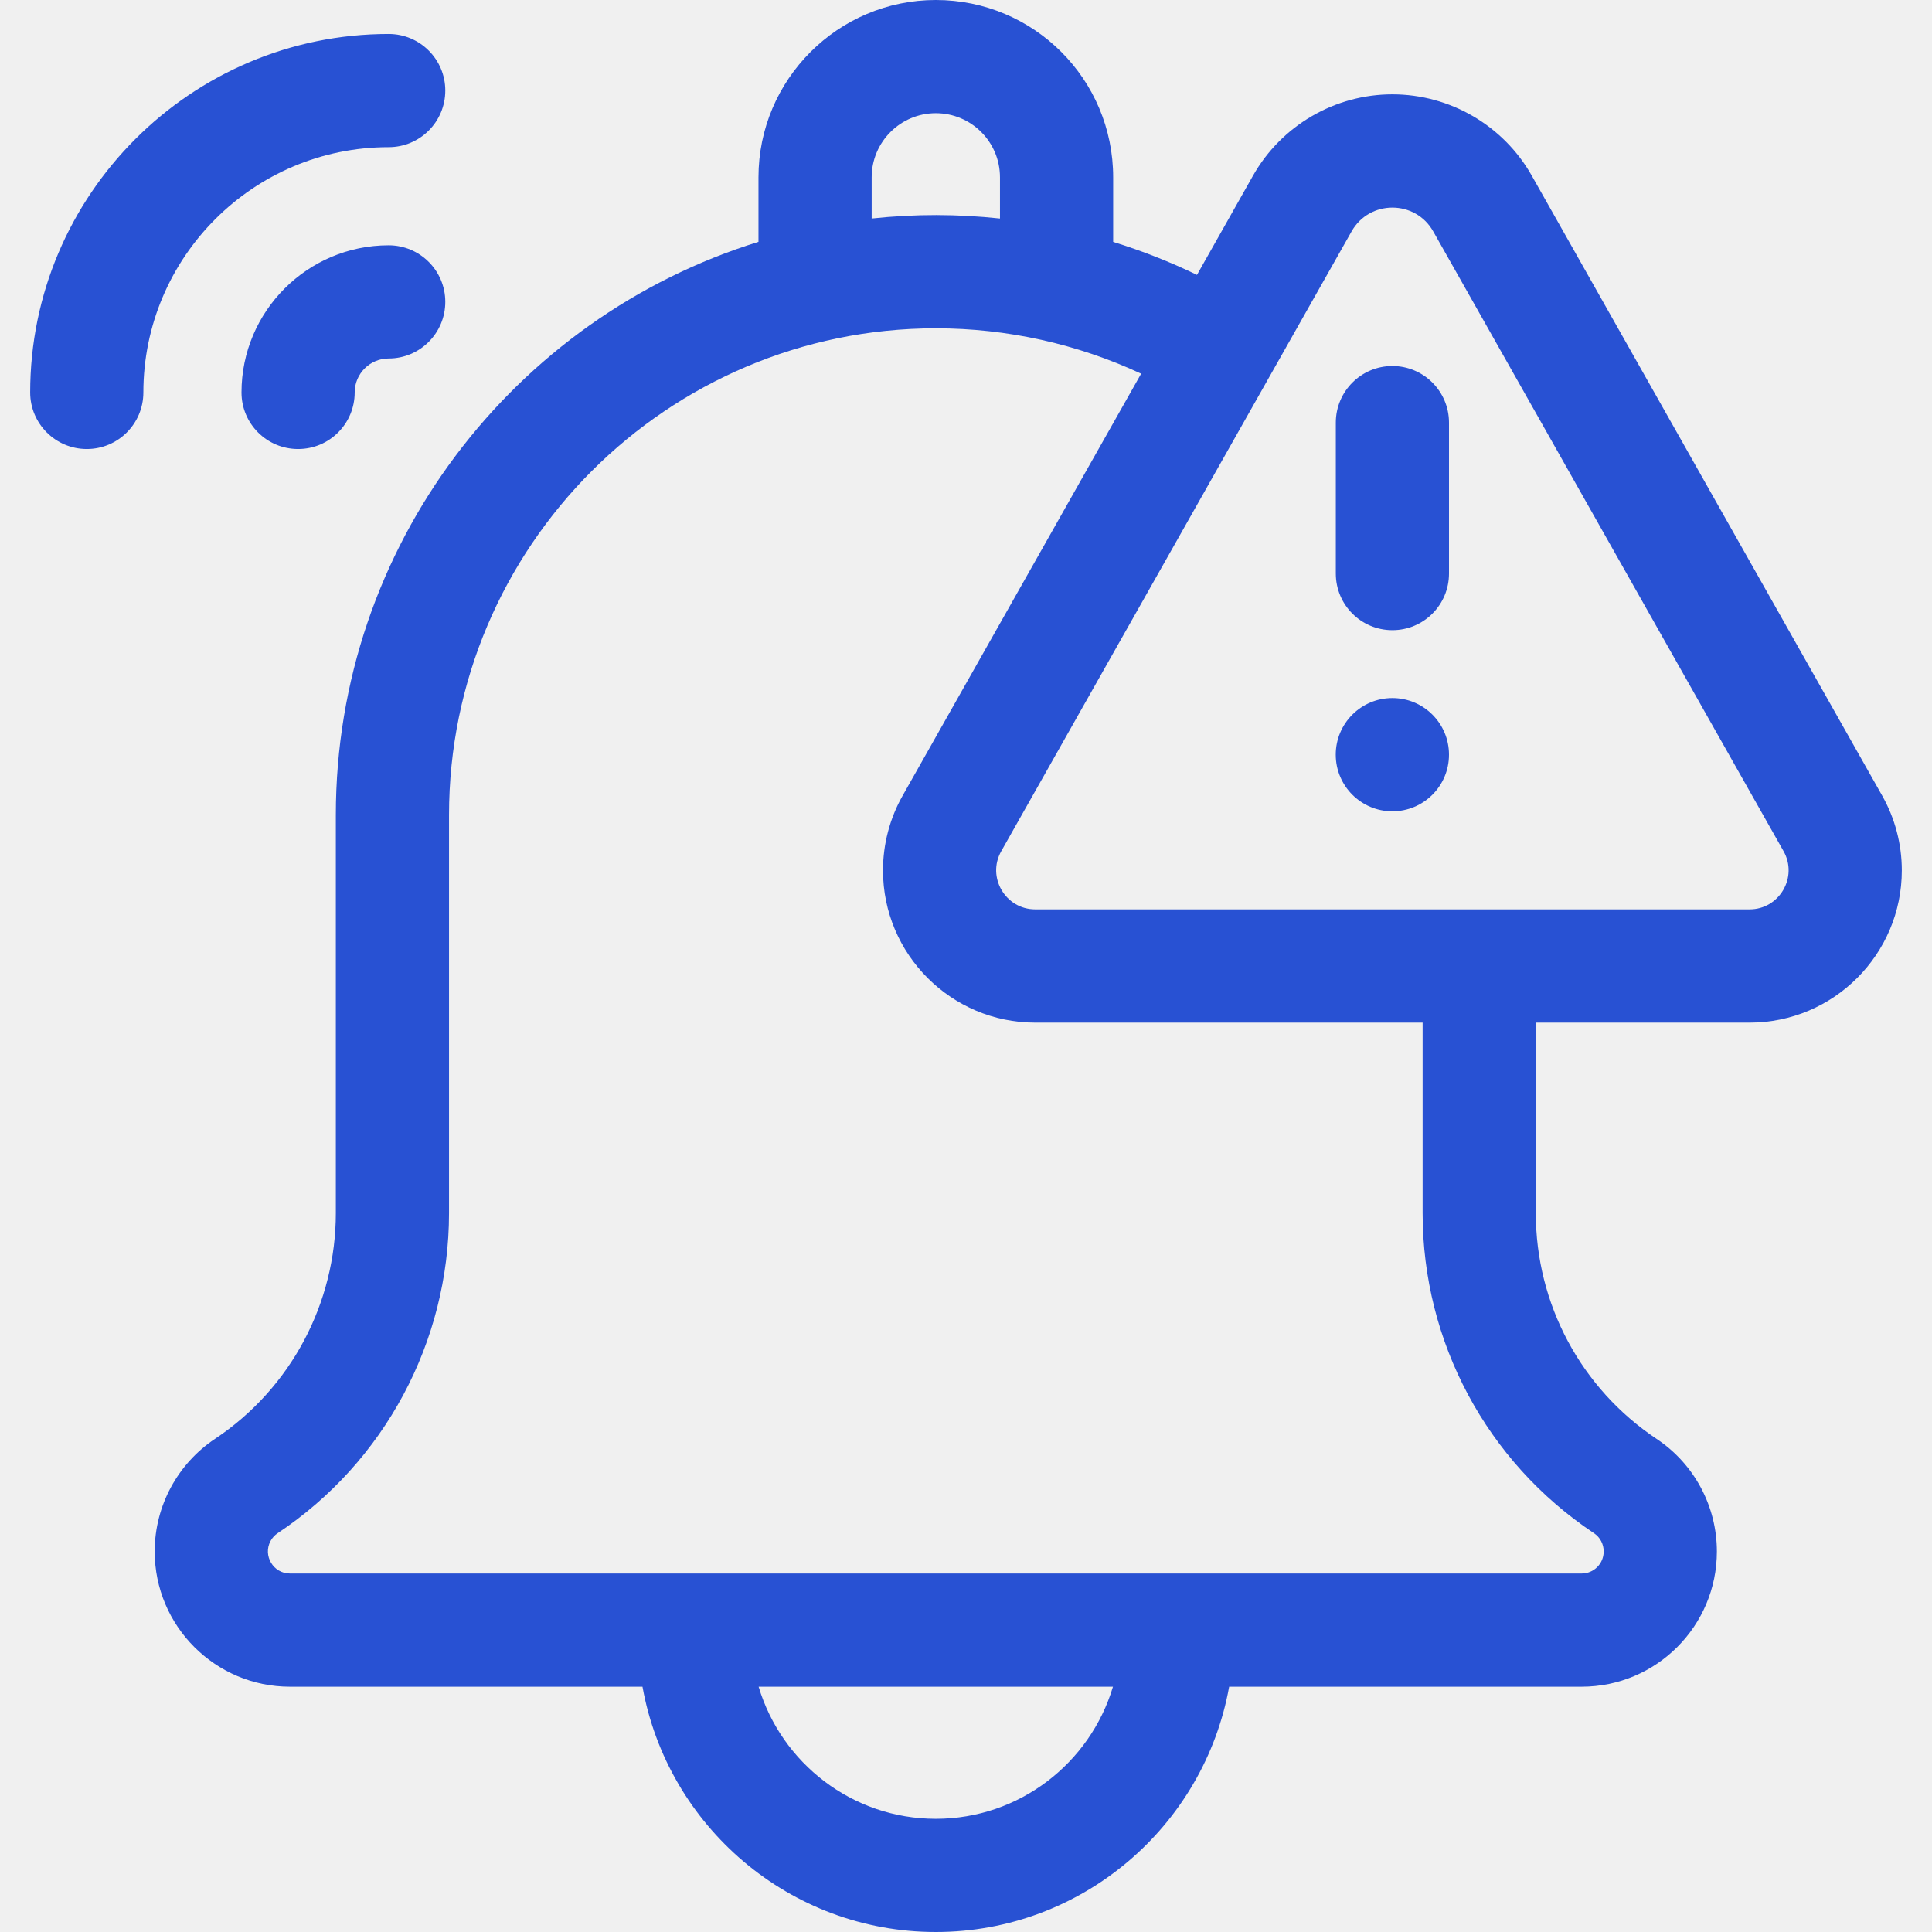
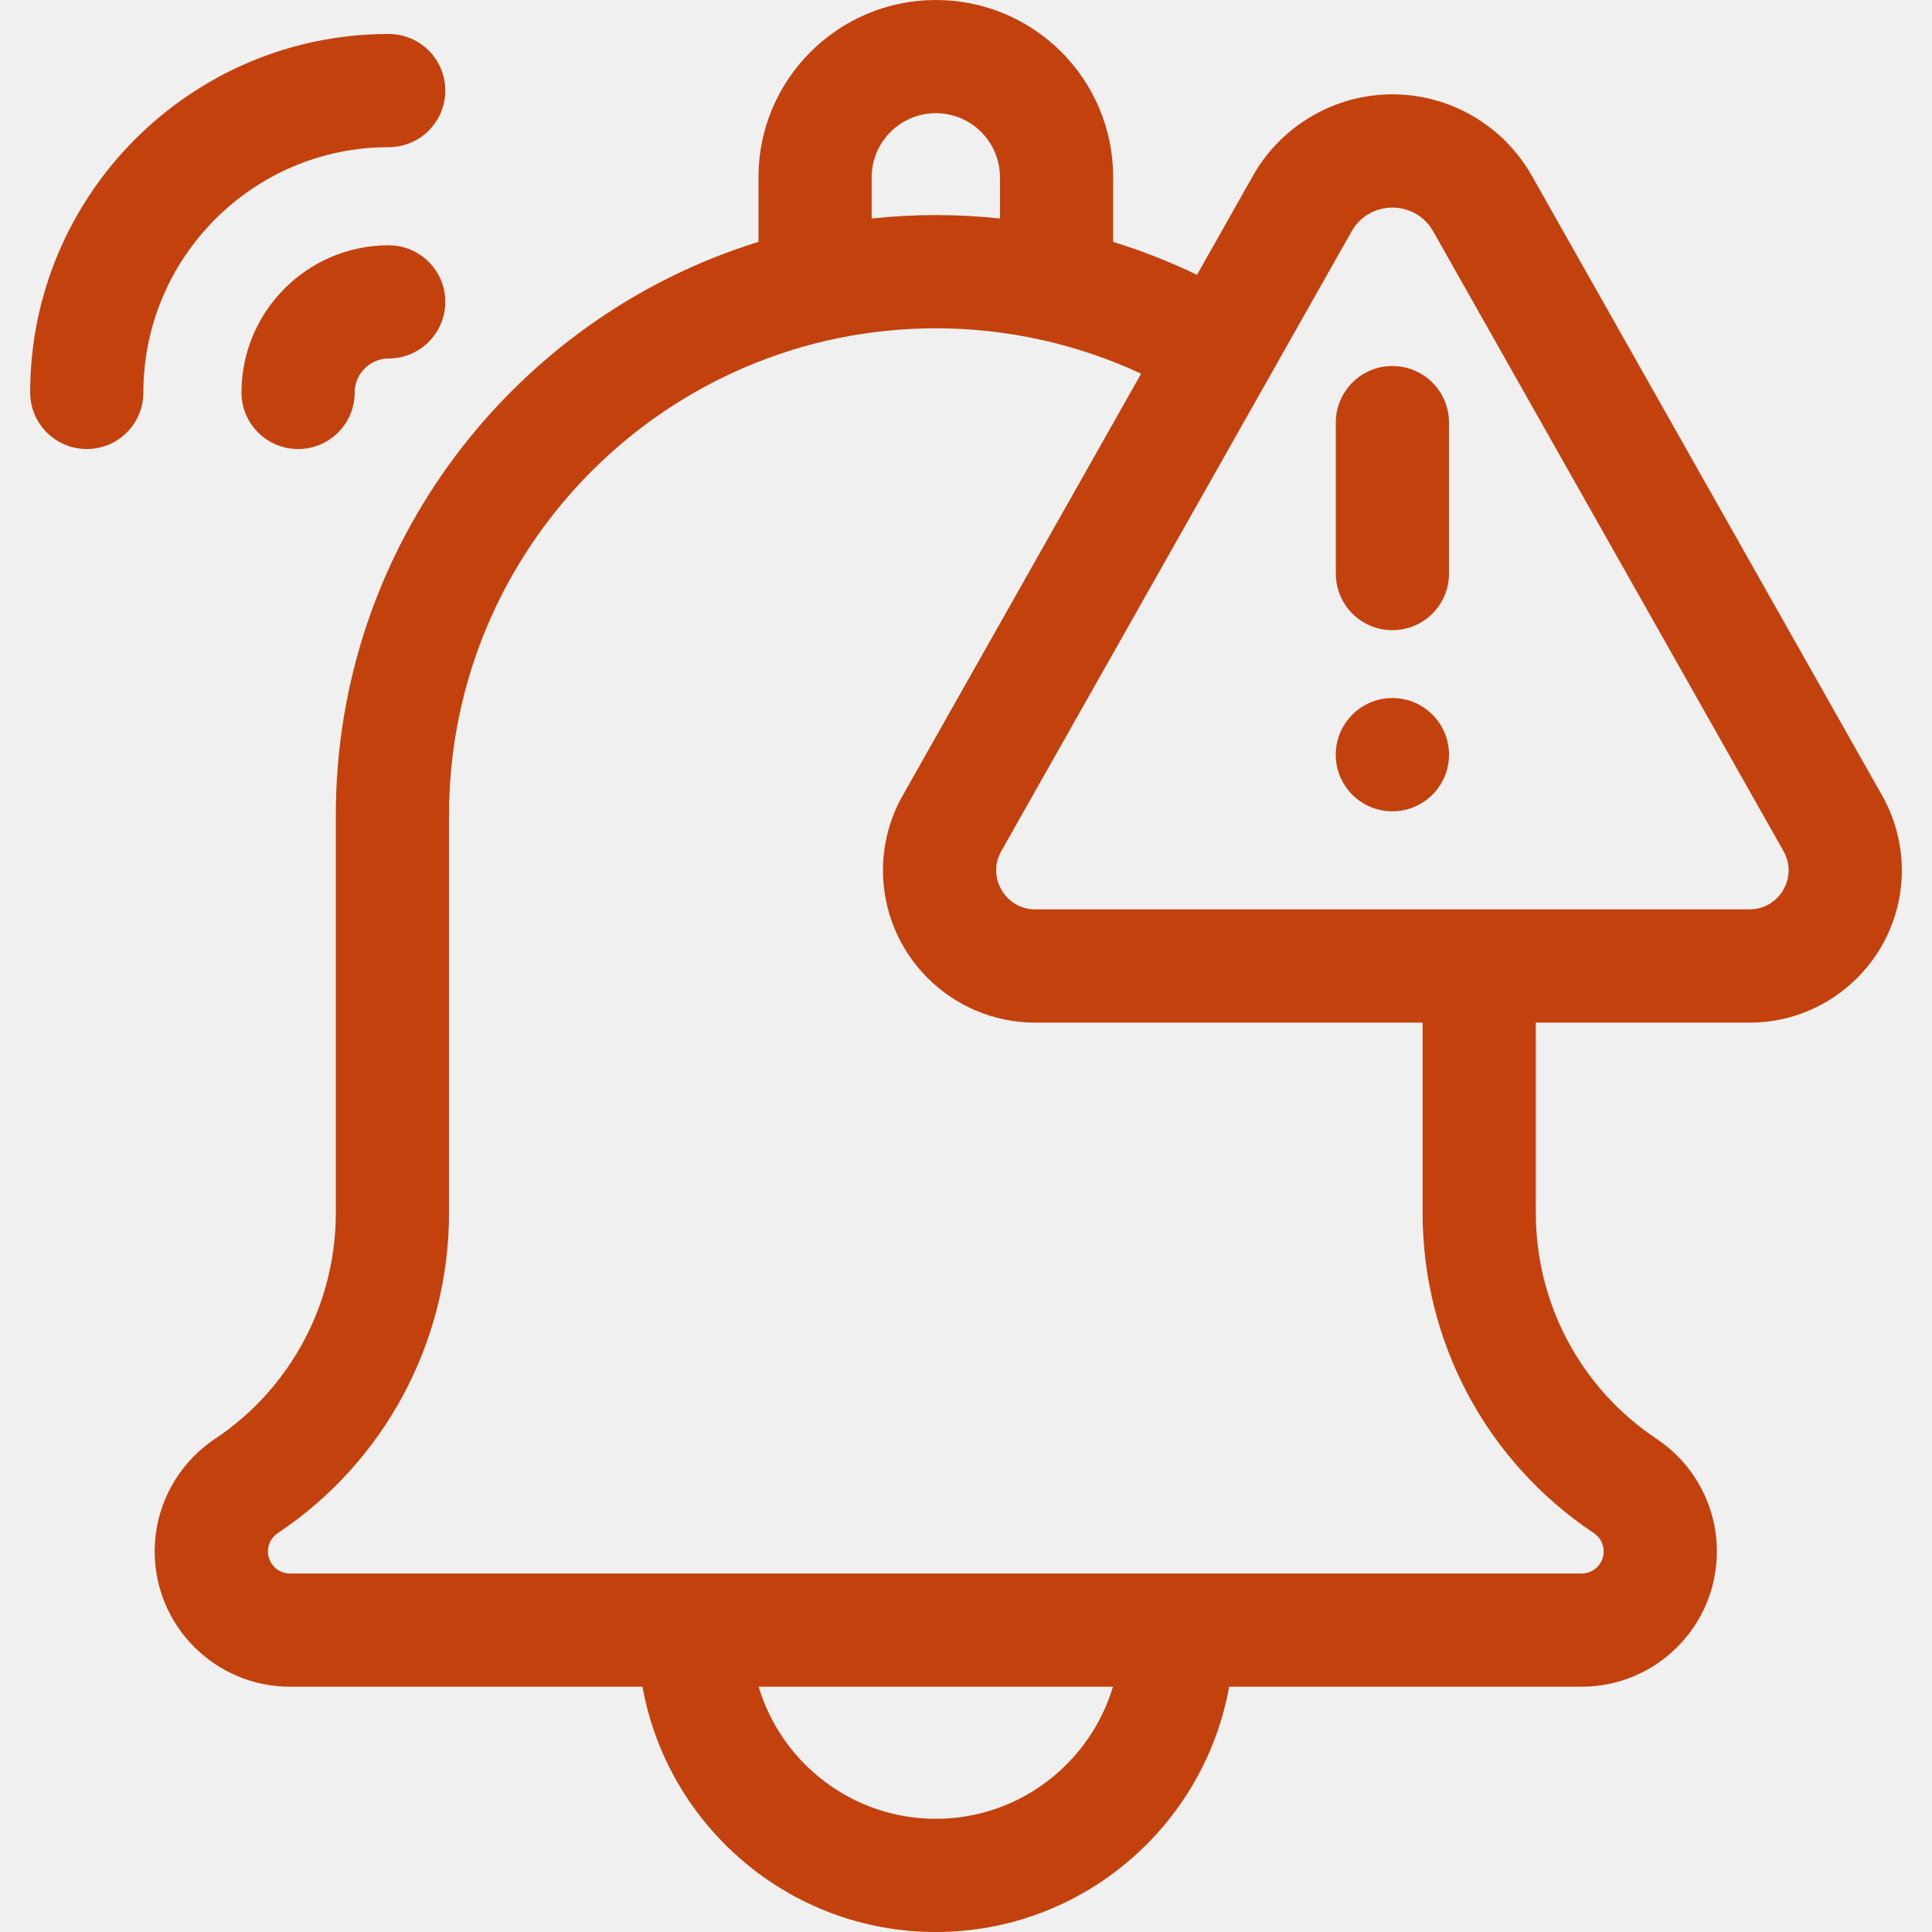
<svg xmlns="http://www.w3.org/2000/svg" width="29" height="29" viewBox="0 0 29 29" fill="none">
  <g clip-path="url(#clip0_5286_116)">
-     <path d="M28.251 11.941L22.992 2.636C22.567 1.884 21.765 1.416 20.9 1.416C20.036 1.416 19.234 1.884 18.808 2.637L17.967 4.126C17.56 3.929 17.14 3.764 16.709 3.631V2.662C16.709 1.19 15.519 0 14.047 0C12.579 0 11.385 1.194 11.385 2.662V3.63C7.714 4.768 5.041 8.195 5.041 12.234V18.208C5.041 19.554 4.373 20.835 3.227 21.598C2.672 21.968 2.322 22.598 2.322 23.288C2.322 24.408 3.233 25.318 4.352 25.318H9.644C10.02 27.409 11.85 29 14.047 29C16.244 29 18.074 27.409 18.45 25.318H23.741C24.861 25.318 25.771 24.408 25.771 23.288C25.771 22.61 25.432 21.975 24.867 21.599C23.731 20.841 23.053 19.574 23.053 18.208V15.35H26.262C27.522 15.35 28.547 14.325 28.547 13.065C28.547 12.672 28.445 12.283 28.251 11.941ZM13.084 2.662C13.084 2.131 13.516 1.699 14.047 1.699C14.579 1.699 15.01 2.13 15.01 2.662V3.28C14.375 3.212 13.739 3.21 13.084 3.28V2.662ZM14.047 27.301C12.792 27.301 11.73 26.463 11.387 25.318H16.706C16.364 26.463 15.302 27.301 14.047 27.301ZM23.925 23.013C24.019 23.075 24.072 23.179 24.072 23.288C24.072 23.471 23.924 23.619 23.741 23.619H4.352C4.1 23.619 3.945 23.349 4.06 23.133C4.086 23.084 4.123 23.043 4.169 23.013C5.769 21.947 6.74 20.144 6.74 18.208V12.234C6.74 8.205 10.018 4.928 14.047 4.928C15.117 4.928 16.168 5.162 17.129 5.609L13.55 11.941C13.356 12.283 13.254 12.672 13.254 13.065C13.254 14.325 14.279 15.35 15.539 15.35H21.354V18.208C21.354 20.144 22.315 21.94 23.925 23.013ZM26.262 13.65H15.539C15.091 13.65 14.809 13.165 15.029 12.777L20.288 3.473C20.557 2.997 21.244 2.997 21.513 3.473L26.772 12.777C26.991 13.165 26.71 13.65 26.262 13.65Z" fill="#2851D3" />
-     <path d="M20.9 9.459C21.37 9.459 21.75 9.079 21.75 8.609V6.344C21.75 5.875 21.37 5.494 20.9 5.494C20.431 5.494 20.051 5.875 20.051 6.344V8.609C20.051 9.079 20.431 9.459 20.9 9.459Z" fill="#2851D3" />
-     <path d="M20.9 12.178C21.37 12.178 21.75 11.797 21.75 11.328C21.75 10.859 21.37 10.478 20.9 10.478C20.431 10.478 20.05 10.859 20.05 11.328C20.05 11.797 20.431 12.178 20.9 12.178Z" fill="#2851D3" />
-     <path d="M5.834 3.682C4.616 3.682 3.625 4.673 3.625 5.891C3.625 6.36 4.005 6.74 4.475 6.74C4.944 6.74 5.324 6.36 5.324 5.891C5.324 5.61 5.553 5.381 5.834 5.381C6.303 5.381 6.684 5 6.684 4.531C6.684 4.062 6.303 3.682 5.834 3.682Z" fill="#2851D3" />
-     <path d="M5.834 2.209C6.303 2.209 6.684 1.829 6.684 1.359C6.684 0.89 6.303 0.51 5.834 0.51C2.867 0.51 0.453 2.924 0.453 5.891C0.453 6.36 0.834 6.74 1.303 6.74C1.772 6.74 2.152 6.36 2.152 5.891C2.152 3.861 3.804 2.209 5.834 2.209Z" fill="#2851D3" />
+     <path d="M28.251 11.941L22.992 2.636C22.567 1.884 21.765 1.416 20.9 1.416C20.036 1.416 19.234 1.884 18.808 2.637L17.967 4.126C17.56 3.929 17.14 3.764 16.709 3.631V2.662C16.709 1.19 15.519 0 14.047 0C12.579 0 11.385 1.194 11.385 2.662V3.63C7.714 4.768 5.041 8.195 5.041 12.234V18.208C5.041 19.554 4.373 20.835 3.227 21.598C2.672 21.968 2.322 22.598 2.322 23.288C2.322 24.408 3.233 25.318 4.352 25.318H9.644C10.02 27.409 11.85 29 14.047 29C16.244 29 18.074 27.409 18.45 25.318H23.741C24.861 25.318 25.771 24.408 25.771 23.288C25.771 22.61 25.432 21.975 24.867 21.599C23.731 20.841 23.053 19.574 23.053 18.208V15.35H26.262C27.522 15.35 28.547 14.325 28.547 13.065C28.547 12.672 28.445 12.283 28.251 11.941ZM13.084 2.662C13.084 2.131 13.516 1.699 14.047 1.699C14.579 1.699 15.01 2.13 15.01 2.662V3.28C14.375 3.212 13.739 3.21 13.084 3.28V2.662ZM14.047 27.301C12.792 27.301 11.73 26.463 11.387 25.318H16.706C16.364 26.463 15.302 27.301 14.047 27.301ZM23.925 23.013C24.019 23.075 24.072 23.179 24.072 23.288C24.072 23.471 23.924 23.619 23.741 23.619H4.352C4.1 23.619 3.945 23.349 4.06 23.133C4.086 23.084 4.123 23.043 4.169 23.013C5.769 21.947 6.74 20.144 6.74 18.208V12.234C6.74 8.205 10.018 4.928 14.047 4.928C15.117 4.928 16.168 5.162 17.129 5.609L13.55 11.941C13.356 12.283 13.254 12.672 13.254 13.065C13.254 14.325 14.279 15.35 15.539 15.35H21.354V18.208C21.354 20.144 22.315 21.94 23.925 23.013ZM26.262 13.65H15.539C15.091 13.65 14.809 13.165 15.029 12.777L20.288 3.473C20.557 2.997 21.244 2.997 21.513 3.473L26.772 12.777C26.991 13.165 26.71 13.65 26.262 13.65Z" fill="#C2410C" />
+     <path d="M20.9 9.459C21.37 9.459 21.75 9.079 21.75 8.609V6.344C21.75 5.875 21.37 5.494 20.9 5.494C20.431 5.494 20.051 5.875 20.051 6.344V8.609C20.051 9.079 20.431 9.459 20.9 9.459Z" fill="#C2410C" />
+     <path d="M20.9 12.178C21.37 12.178 21.75 11.797 21.75 11.328C21.75 10.859 21.37 10.478 20.9 10.478C20.431 10.478 20.05 10.859 20.05 11.328C20.05 11.797 20.431 12.178 20.9 12.178Z" fill="#C2410C" />
+     <path d="M5.834 3.682C4.616 3.682 3.625 4.673 3.625 5.891C3.625 6.36 4.005 6.74 4.475 6.74C4.944 6.74 5.324 6.36 5.324 5.891C5.324 5.61 5.553 5.381 5.834 5.381C6.303 5.381 6.684 5 6.684 4.531C6.684 4.062 6.303 3.682 5.834 3.682Z" fill="#C2410C" />
+     <path d="M5.834 2.209C6.303 2.209 6.684 1.829 6.684 1.359C6.684 0.89 6.303 0.51 5.834 0.51C2.867 0.51 0.453 2.924 0.453 5.891C0.453 6.36 0.834 6.74 1.303 6.74C1.772 6.74 2.152 6.36 2.152 5.891C2.152 3.861 3.804 2.209 5.834 2.209Z" fill="#C2410C" />
  </g>
  <defs>
    <clipPath id="clip0_5286_116">
      <rect width="29" height="29" fill="white" />
    </clipPath>
  </defs>
</svg>
